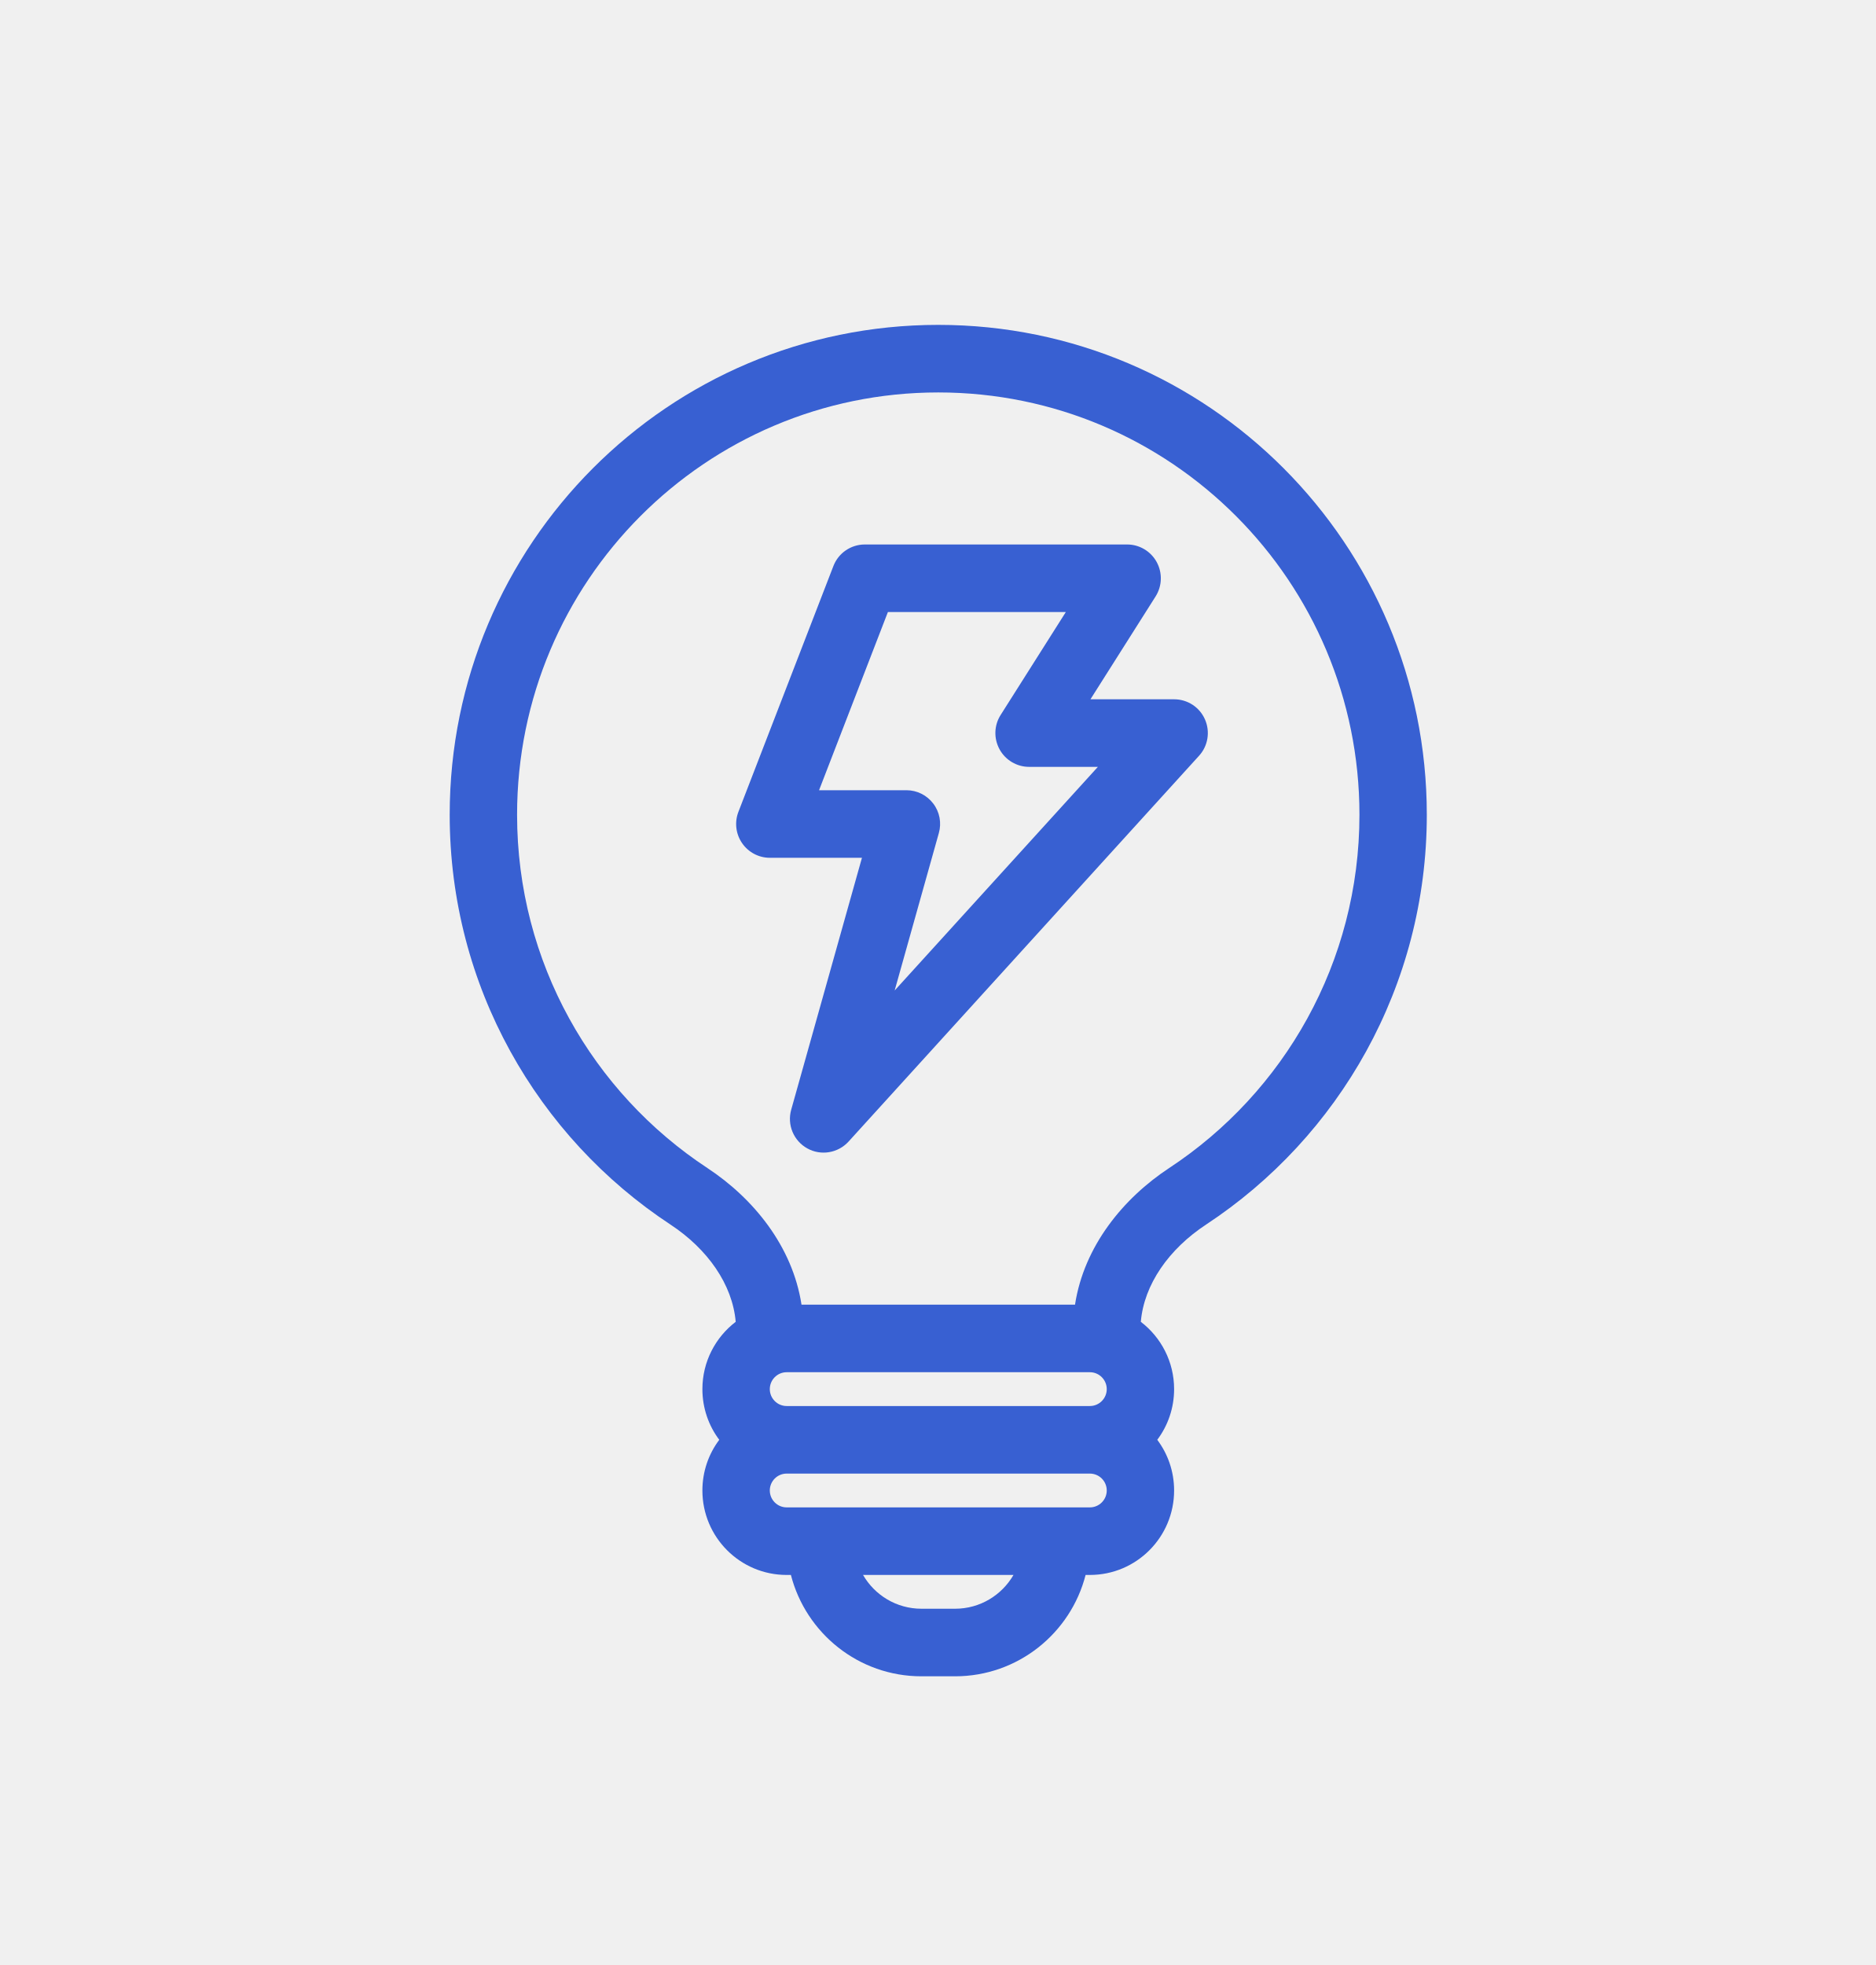
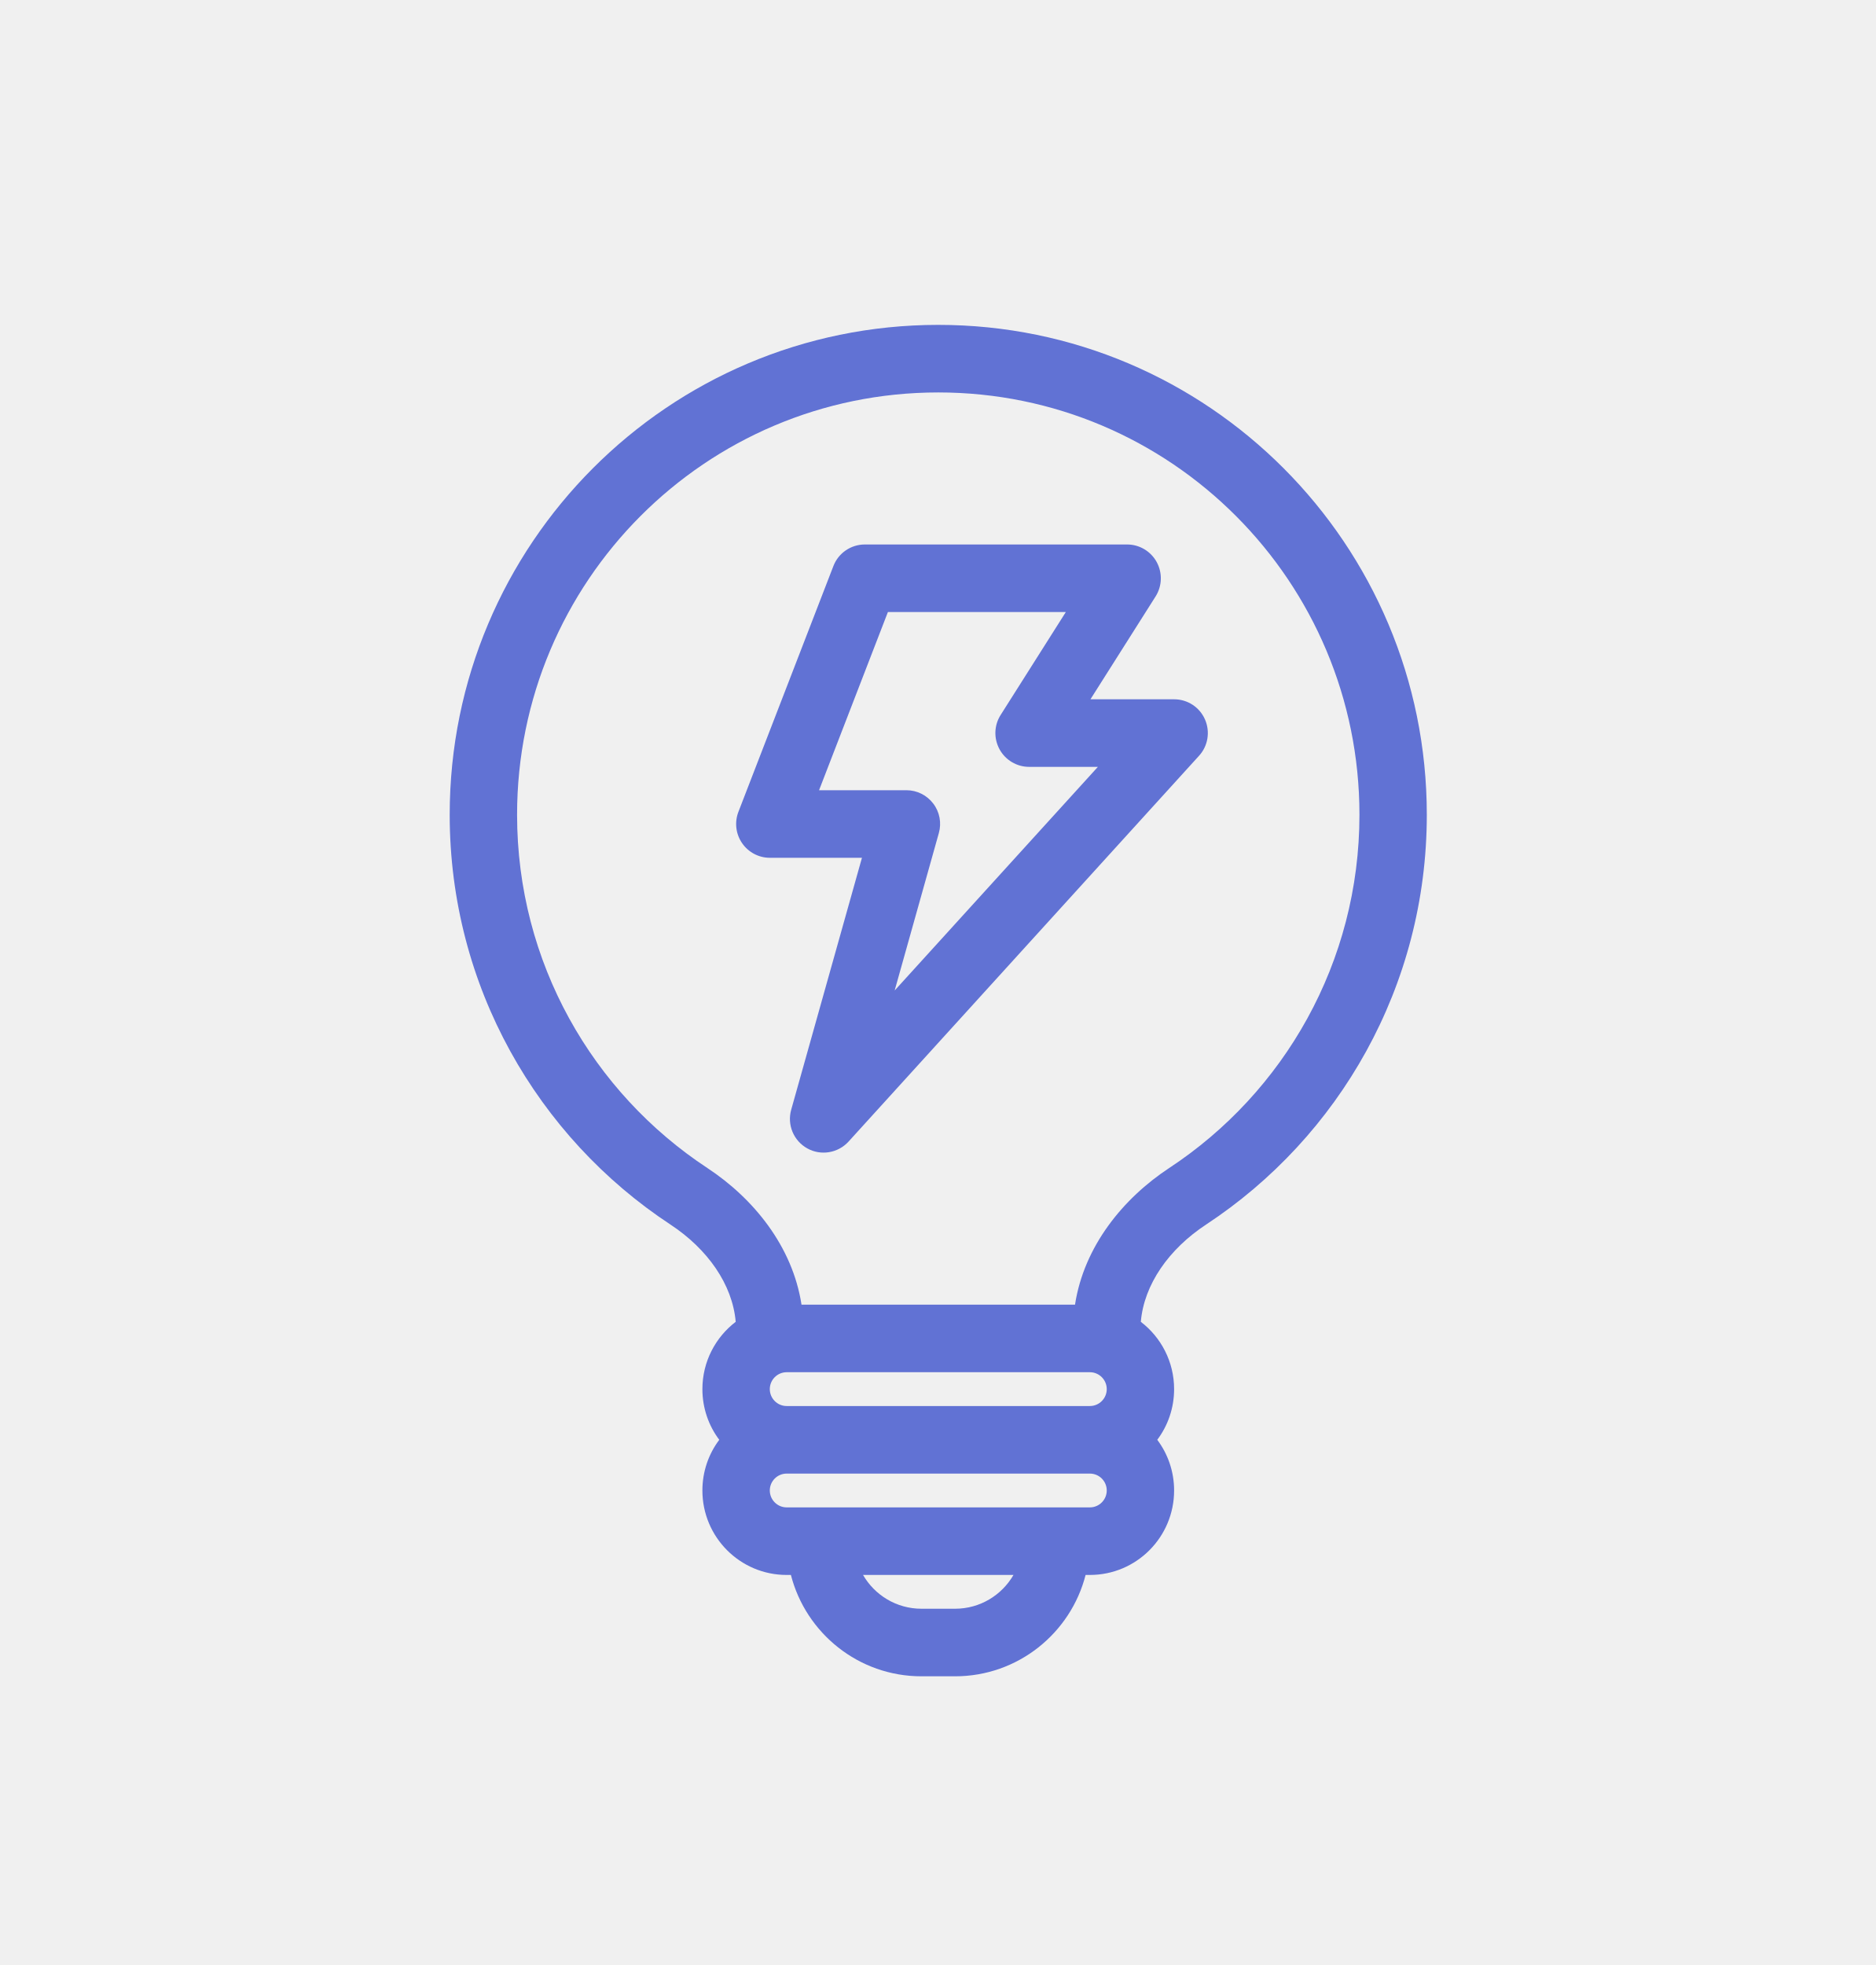
<svg xmlns="http://www.w3.org/2000/svg" width="84" height="88" viewBox="0 0 84 88" fill="none">
  <g clip-path="url(#clip0_4454_2875)">
-     <path fill-rule="evenodd" clip-rule="evenodd" d="M38.732 24.384C38.11 24.384 37.55 24.768 37.326 25.35L33.073 36.355C32.893 36.819 32.952 37.345 33.235 37.756C33.515 38.167 33.981 38.415 34.479 38.415L38.605 38.415L35.437 49.695C35.245 50.372 35.543 51.087 36.156 51.429C36.766 51.769 37.532 51.642 38.004 51.125L53.703 33.846C54.106 33.406 54.209 32.765 53.968 32.218C53.726 31.668 53.187 31.317 52.588 31.317L48.839 31.317L51.757 26.71C52.052 26.243 52.07 25.652 51.804 25.167C51.539 24.685 51.032 24.384 50.484 24.384L38.732 24.384ZM36.684 35.389L39.767 27.41L47.736 27.41L44.818 32.017C44.52 32.484 44.503 33.072 44.768 33.557C45.033 34.041 45.54 34.343 46.092 34.343L49.172 34.343L40.07 44.358L42.048 37.31C42.178 36.855 42.086 36.364 41.8 35.989C41.514 35.61 41.069 35.389 40.598 35.389L36.684 35.389Z" fill="#3860D2" />
-     <path fill-rule="evenodd" clip-rule="evenodd" d="M54.019 54.84C52.354 55.936 51.239 57.52 51.095 59.196C52 59.887 52.586 60.981 52.586 62.21C52.586 63.061 52.306 63.847 51.832 64.48C52.306 65.112 52.586 65.898 52.586 66.749C52.586 68.839 50.898 70.532 48.814 70.532L48.622 70.532C47.953 73.141 45.589 75.071 42.777 75.071L41.268 75.071C38.456 75.071 36.093 73.141 35.423 70.532L35.232 70.532C33.148 70.532 31.459 68.839 31.459 66.749C31.459 65.898 31.739 65.112 32.214 64.48C31.739 63.847 31.459 63.061 31.459 62.21C31.459 60.981 32.046 59.887 32.951 59.196C32.806 57.52 31.692 55.936 30.027 54.84C24.076 50.922 20.141 44.166 20.141 36.488C20.141 24.372 29.938 14.549 42.023 14.549C54.107 14.549 63.904 24.372 63.904 36.488C63.904 44.166 59.97 50.921 54.019 54.84ZM23.159 36.488C23.159 26.041 31.604 17.575 42.023 17.575C52.443 17.575 60.887 26.041 60.887 36.488C60.887 43.105 57.5 48.929 52.363 52.31C50.311 53.661 48.552 55.806 48.148 58.427L35.898 58.427C35.495 55.806 33.735 53.661 31.684 52.31C26.546 48.929 23.159 43.105 23.159 36.488ZM34.478 62.21C34.478 61.793 34.817 61.453 35.232 61.453L48.814 61.453C49.23 61.453 49.569 61.793 49.569 62.21C49.569 62.627 49.23 62.967 48.814 62.967L35.232 62.967C34.817 62.967 34.478 62.627 34.478 62.21ZM34.478 66.749C34.478 66.332 34.817 65.993 35.232 65.993L48.814 65.993C49.23 65.993 49.569 66.332 49.569 66.749C49.569 67.166 49.23 67.506 48.814 67.506L35.232 67.506C34.817 67.506 34.478 67.166 34.478 66.749ZM41.269 72.045C40.151 72.045 39.176 71.436 38.654 70.532L45.392 70.532C44.87 71.436 43.895 72.045 42.778 72.045L41.269 72.045Z" fill="#3860D2" />
+     <path fill-rule="evenodd" clip-rule="evenodd" d="M38.732 24.384C38.11 24.384 37.55 24.768 37.326 25.35L33.073 36.355C32.893 36.819 32.952 37.345 33.235 37.756C33.515 38.167 33.981 38.415 34.479 38.415L38.605 38.415L35.437 49.695C35.245 50.372 35.543 51.087 36.156 51.429C36.766 51.769 37.532 51.642 38.004 51.125L53.703 33.846C54.106 33.406 54.209 32.765 53.968 32.218C53.726 31.668 53.187 31.317 52.588 31.317L48.839 31.317L51.757 26.71C52.052 26.243 52.07 25.652 51.804 25.167C51.539 24.685 51.032 24.384 50.484 24.384L38.732 24.384ZM36.684 35.389L39.767 27.41L47.736 27.41L44.818 32.017C44.52 32.484 44.503 33.072 44.768 33.557C45.033 34.041 45.54 34.343 46.092 34.343L49.172 34.343L40.07 44.358L42.048 37.31C42.178 36.855 42.086 36.364 41.8 35.989C41.514 35.61 41.069 35.389 40.598 35.389L36.684 35.389Z" fill="#6172D4" />
+     <path fill-rule="evenodd" clip-rule="evenodd" d="M54.019 54.84C52.354 55.936 51.239 57.52 51.095 59.196C52 59.887 52.586 60.981 52.586 62.21C52.586 63.061 52.306 63.847 51.832 64.48C52.306 65.112 52.586 65.898 52.586 66.749C52.586 68.839 50.898 70.532 48.814 70.532L48.622 70.532C47.953 73.141 45.589 75.071 42.777 75.071L41.268 75.071C38.456 75.071 36.093 73.141 35.423 70.532L35.232 70.532C33.148 70.532 31.459 68.839 31.459 66.749C31.459 65.898 31.739 65.112 32.214 64.48C31.739 63.847 31.459 63.061 31.459 62.21C31.459 60.981 32.046 59.887 32.951 59.196C32.806 57.52 31.692 55.936 30.027 54.84C24.076 50.922 20.141 44.166 20.141 36.488C20.141 24.372 29.938 14.549 42.023 14.549C54.107 14.549 63.904 24.372 63.904 36.488C63.904 44.166 59.97 50.921 54.019 54.84ZM23.159 36.488C23.159 26.041 31.604 17.575 42.023 17.575C52.443 17.575 60.887 26.041 60.887 36.488C60.887 43.105 57.5 48.929 52.363 52.31C50.311 53.661 48.552 55.806 48.148 58.427L35.898 58.427C35.495 55.806 33.735 53.661 31.684 52.31C26.546 48.929 23.159 43.105 23.159 36.488ZM34.478 62.21C34.478 61.793 34.817 61.453 35.232 61.453L48.814 61.453C49.23 61.453 49.569 61.793 49.569 62.21C49.569 62.627 49.23 62.967 48.814 62.967L35.232 62.967C34.817 62.967 34.478 62.627 34.478 62.21ZM34.478 66.749C34.478 66.332 34.817 65.993 35.232 65.993L48.814 65.993C49.23 65.993 49.569 66.332 49.569 66.749C49.569 67.166 49.23 67.506 48.814 67.506L35.232 67.506C34.817 67.506 34.478 67.166 34.478 66.749ZM41.269 72.045C40.151 72.045 39.176 71.436 38.654 70.532L45.392 70.532C44.87 71.436 43.895 72.045 42.778 72.045L41.269 72.045Z" fill="#6172D4" />
  </g>
  <defs>
    <clipPath id="clip0_4454_2875">
      <rect width="83" height="87" fill="white" transform="translate(0.533203 0.418823)" />
    </clipPath>
  </defs>
</svg>
